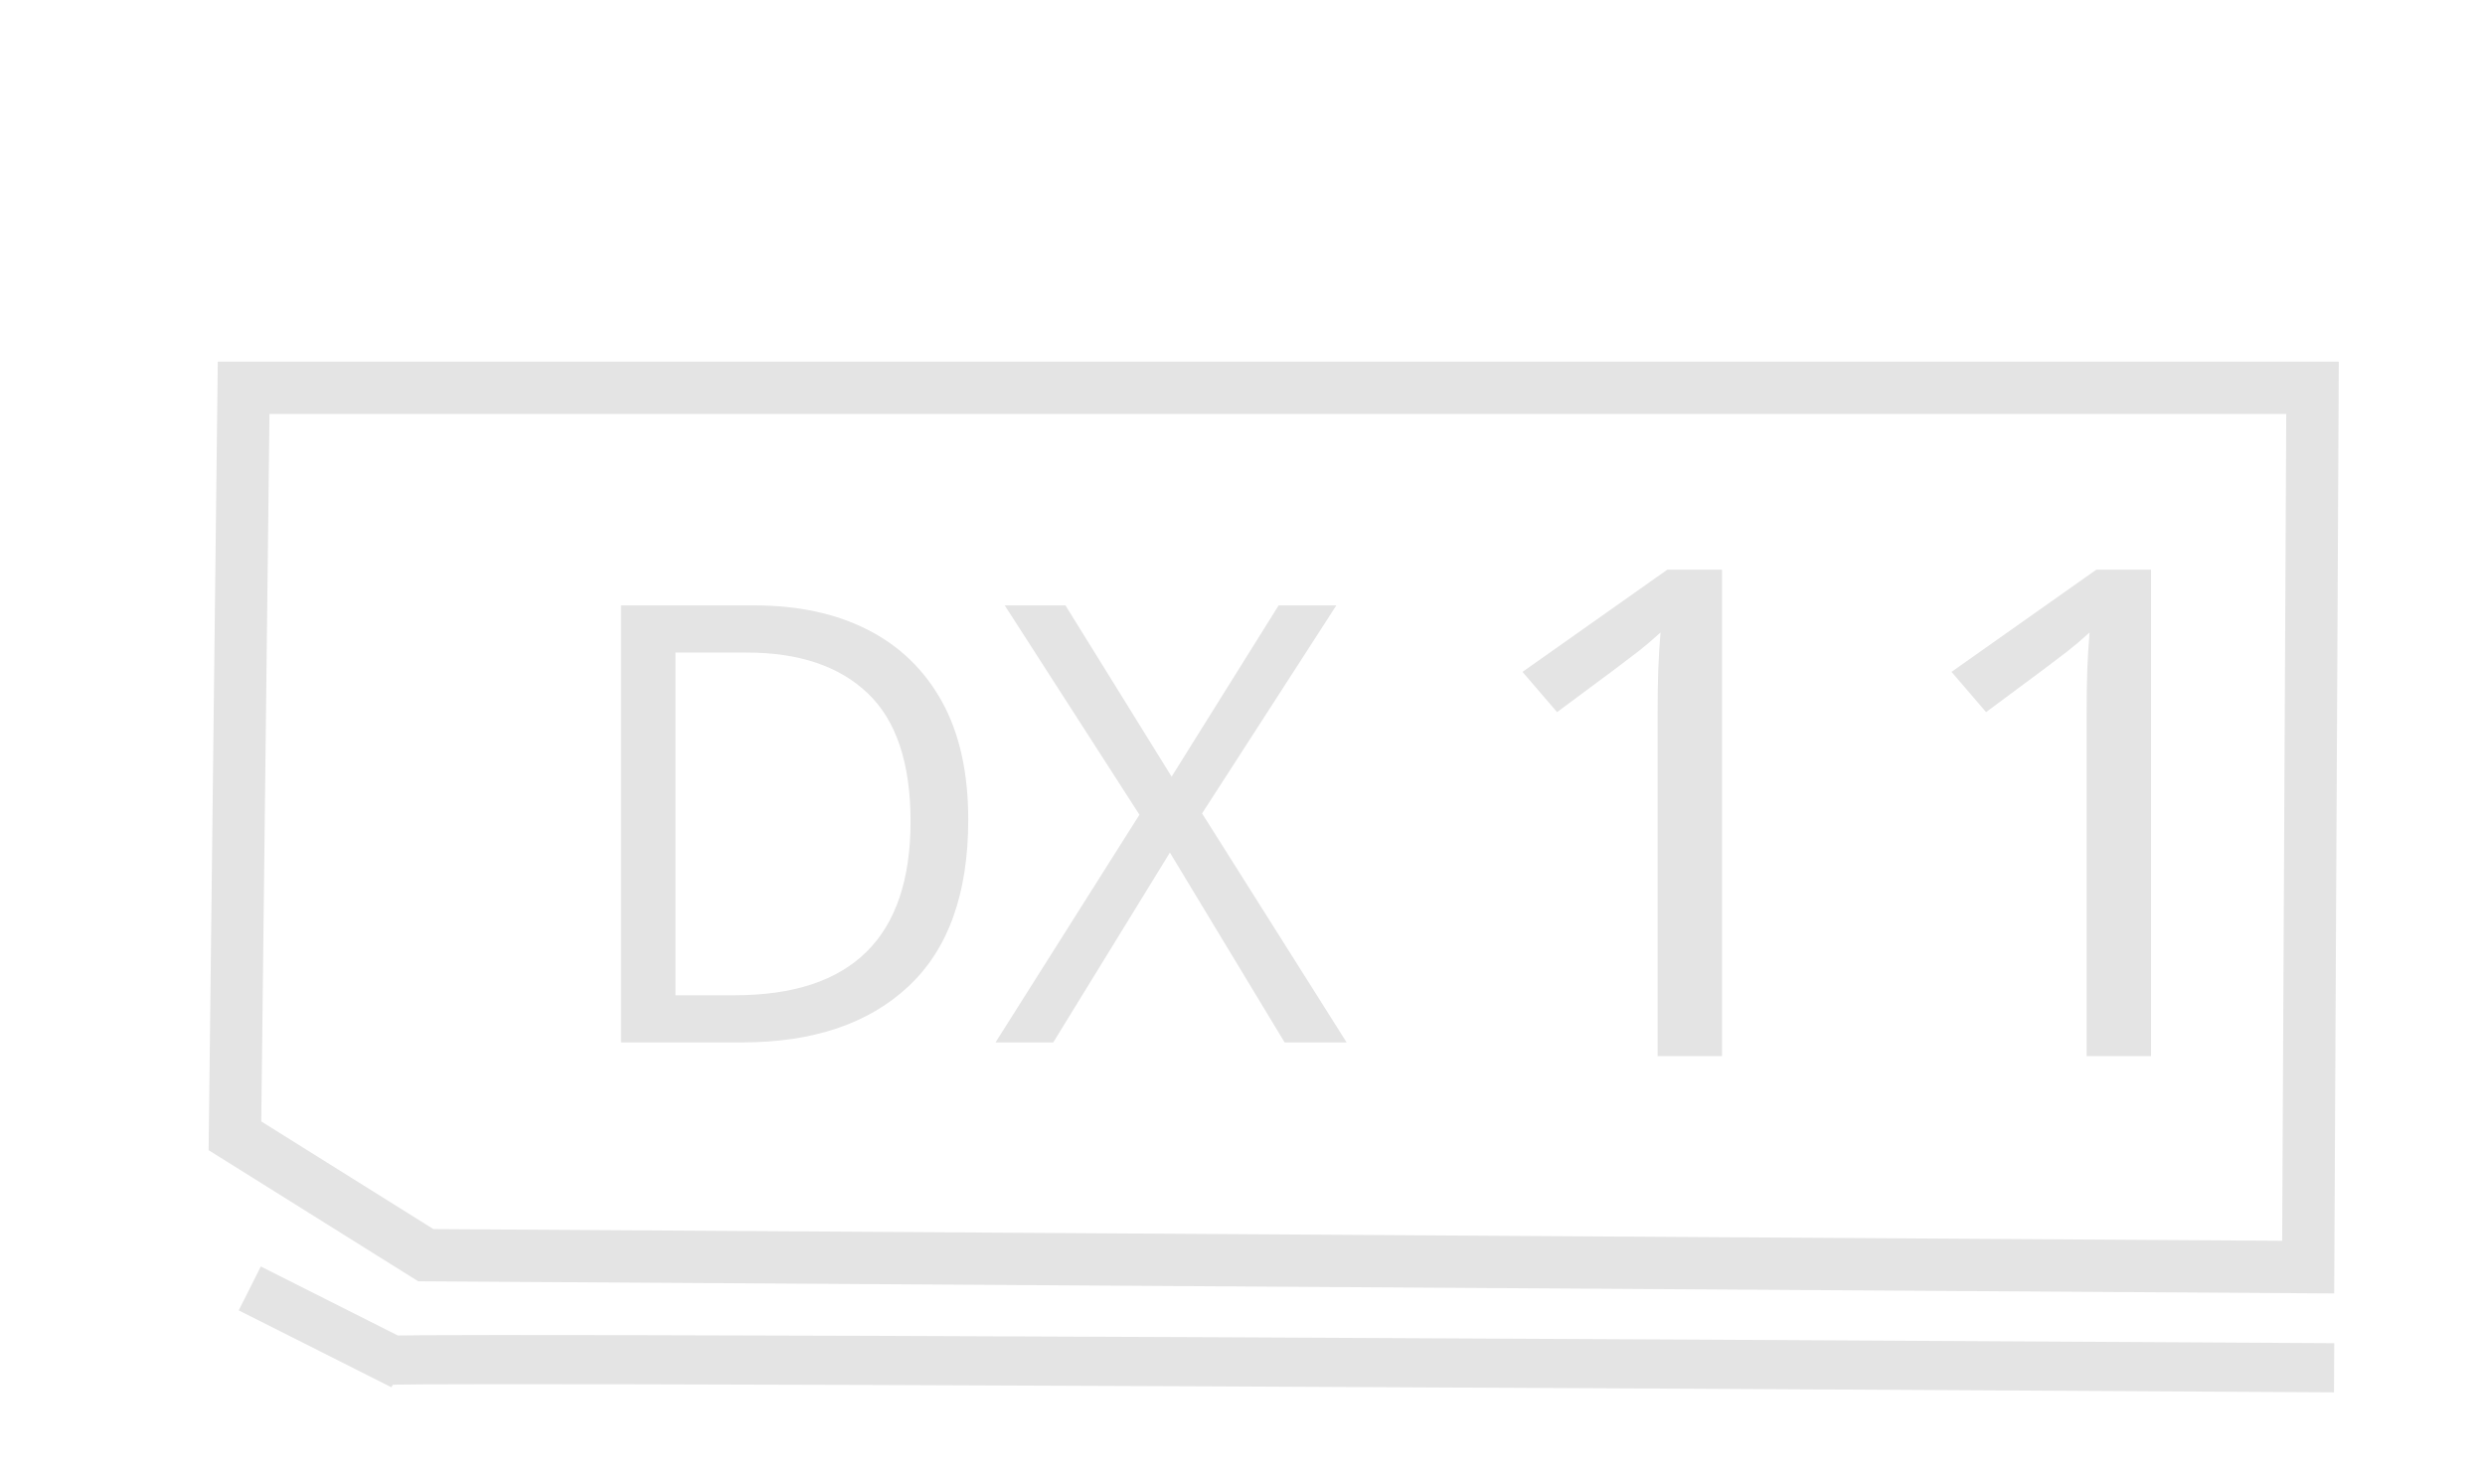
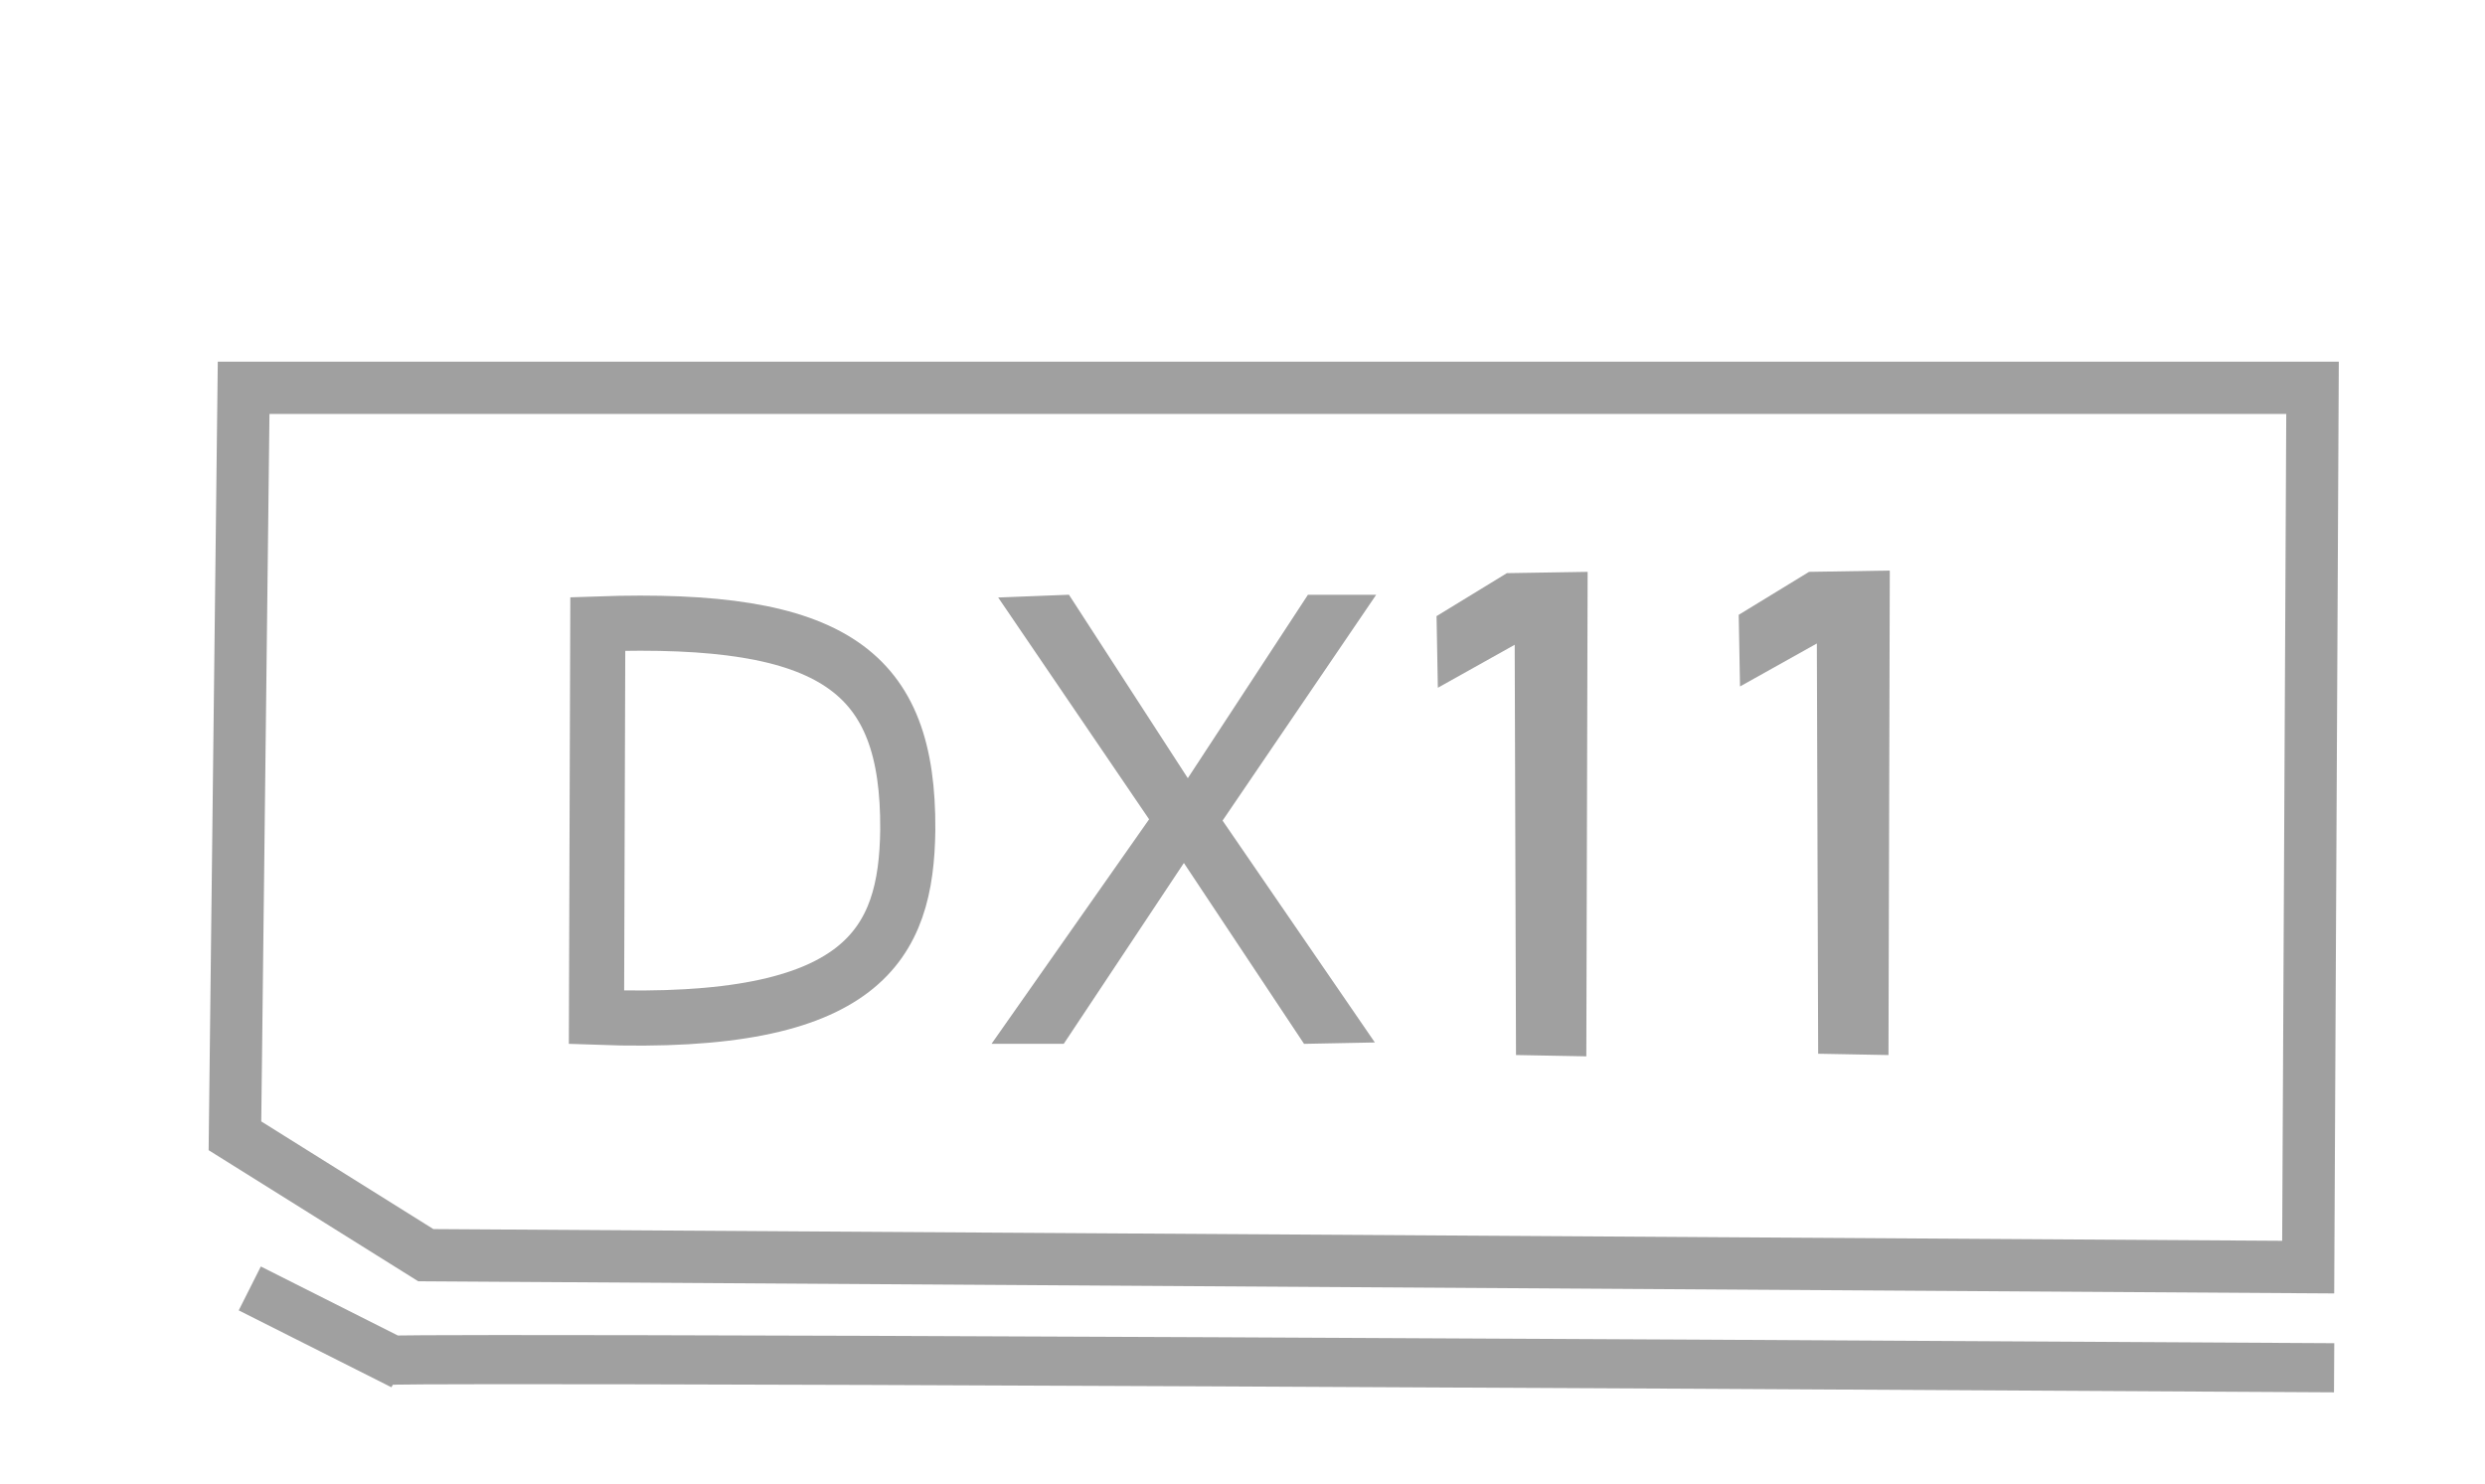
- <svg xmlns="http://www.w3.org/2000/svg" xmlns:ns1="http://www.openswatchbook.org/uri/2009/osb" width="100%" height="100%" viewBox="0 -10 180.295 107.637" version="1.1" id="svg3705">
+ <svg xmlns="http://www.w3.org/2000/svg" xmlns:ns1="http://www.openswatchbook.org/uri/2009/osb" width="180.295mm" height="107.637mm" viewBox="0 -10 180.295 107.637" version="1.1" id="svg3705">
  <defs id="defs3699">
    <linearGradient id="linearGradient4526" ns1:paint="solid">
      <stop style="stop-color:#000000;stop-opacity:1;" offset="0" id="stop4524" />
    </linearGradient>
  </defs>
  <g id="layer1" transform="translate(0,-1)">
-     <mask id="dx11">
-       <rect id="rect3707" width="180.295" height="107.637" x="-7.2167968e-006" y="1" style="fill:#000000;stroke-width:0.28" />
-       <text xml:space="preserve" style="font-style:normal;font-variant:normal;font-weight:normal;font-stretch:normal;font-size:44.239px;line-height:1.25;font-family:sans-serif;-inkscape-font-specification:'sans-serif, Normal';font-variant-ligatures:normal;font-variant-caps:normal;font-variant-numeric:normal;font-feature-settings:normal;text-align:start;letter-spacing:0px;word-spacing:0px;writing-mode:lr-tb;text-anchor:start;fill:#e0e0e0;fill-opacity:1;stroke:none;stroke-width:0.221" x="40.946" y="66.359" id="text4554" transform="scale(0.995888,1.004129)">
-         <tspan id="tspan4552" x="40.946" y="66.359" style="font-style:normal;font-variant:normal;font-weight:normal;font-stretch:normal;font-size:44.239px;font-family:sans-serif;-inkscape-font-specification:'sans-serif, Normal';font-variant-ligatures:normal;font-variant-caps:normal;font-variant-numeric:normal;font-feature-settings:normal;text-align:start;writing-mode:lr-tb;text-anchor:start;fill:#e0e0e0;stroke-width:0.221">DX</tspan>
-       </text>
-       <path style="fill:none;stroke:#e0e0e0;stroke-width:3.794;stroke-linecap:butt;stroke-linejoin:miter;stroke-miterlimit:4;stroke-dasharray:none;stroke-opacity:1" d="M 17.046,73.409 17.676,19.139 H 167.782 L 167.467,82.936 30.893,82.07 Z" id="path4576" />
-       <text xml:space="preserve" style="font-style:normal;font-variant:normal;font-weight:normal;font-stretch:normal;font-size:51.864px;line-height:1.25;font-family:Bahnschrift;-inkscape-font-specification:'Bahnschrift, Normal';font-variant-ligatures:normal;font-variant-caps:normal;font-variant-numeric:normal;font-feature-settings:normal;text-align:start;letter-spacing:0px;word-spacing:0px;writing-mode:lr-tb;text-anchor:start;fill:#e0e0e0;fill-opacity:1;stroke:none;stroke-width:0.259" x="100.677" y="70.955" id="text4554-9" transform="scale(1.049171,0.9531339)">
-         <tspan id="tspan4552-9" x="100.677" y="70.955" style="font-style:normal;font-variant:normal;font-weight:normal;font-stretch:normal;font-size:51.864px;font-family:Bahnschrift;-inkscape-font-specification:'Bahnschrift, Normal';font-variant-ligatures:normal;font-variant-caps:normal;font-variant-numeric:normal;font-feature-settings:normal;text-align:start;writing-mode:lr-tb;text-anchor:start;fill:#e0e0e0;stroke-width:0.259">11</tspan>
-       </text>
-       <path style="fill:none;stroke:#e0e0e0;stroke-width:3.565;stroke-linecap:butt;stroke-linejoin:miter;stroke-miterlimit:4;stroke-dasharray:none;stroke-opacity:1" d="M 169.349,90.239 C 29.109,89.417 28.463,89.691 28.463,89.691 L 18.122,84.483" id="path4596" />
-     </mask>
-     <rect x="0" y="0" width="180.295" height="107.637" fill="#e0e0e0" mask="url(#dx11)" />
+     <path style="fill:none;stroke-width:3.794;stroke-linecap:butt;stroke-linejoin:miter;stroke-miterlimit:4;stroke-dasharray:none;stroke-opacity:1;stroke:#a0a0a0;fill-opacity:1" d="M 17.046,73.409 17.676,19.139 H 167.782 L 167.467,82.936 30.893,82.07 Z" id="path4576" stroke="#a0a0a0" />
+     <path style="fill:none;stroke-width:3.565;stroke-linecap:butt;stroke-linejoin:miter;stroke-miterlimit:4;stroke-dasharray:none;stroke-opacity:1;stroke:#a0a0a0;fill-opacity:1" d="M 169.349,90.239 C 29.109,89.417 28.463,89.691 28.463,89.691 L 18.122,84.483" id="path4596" stroke="#a0a0a0" />
+     <path style="fill:none;stroke:#a0a0a0;stroke-width:4;stroke-linecap:butt;stroke-linejoin:miter;stroke-miterlimit:4;stroke-dasharray:none;stroke-opacity:1;fill-opacity:1" d="m 43.278,64.808 0.094,-28.537 c 17.166,-0.598 22.56,3.442 22.49,14.93 -0.099,8.288 -3.138,14.324 -22.584,13.607 z" id="path4532" />
+     <path style="fill:#a0a0a0;stroke:#a0a0a0;stroke-width:0.265;stroke-linecap:butt;stroke-linejoin:miter;stroke-opacity:1;fill-opacity:1;stroke-miterlimit:4;stroke-dasharray:none" d="M 77.107,66.603 H 72.193 L 83.533,50.445 72.666,34.475 77.485,34.286 86.179,47.704 94.967,34.286 h 4.63 L 88.541,50.539 99.502,66.509 94.683,66.603 85.895,53.374 Z" id="path4538" />
+     <path style="fill:#a0a0a0;stroke:none;stroke-width:0.265px;stroke-linecap:butt;stroke-linejoin:miter;stroke-opacity:1;fill-opacity:1" d="m 109.991,67.548 -0.095,-29.766 -5.575,3.118 -0.095,-5.197 5.103,-3.118 5.859,-0.094 -0.095,35.152 z" id="path4540" />
+     <path style="fill:#a0a0a0;fill-opacity:1;stroke:none;stroke-width:0.265px;stroke-linecap:butt;stroke-linejoin:miter;stroke-opacity:1" d="m 131.914,67.454 -0.095,-29.766 -5.575,3.118 -0.095,-5.197 5.103,-3.118 5.859,-0.094 -0.095,35.152 z" id="path4540-8" />
  </g>
</svg>
